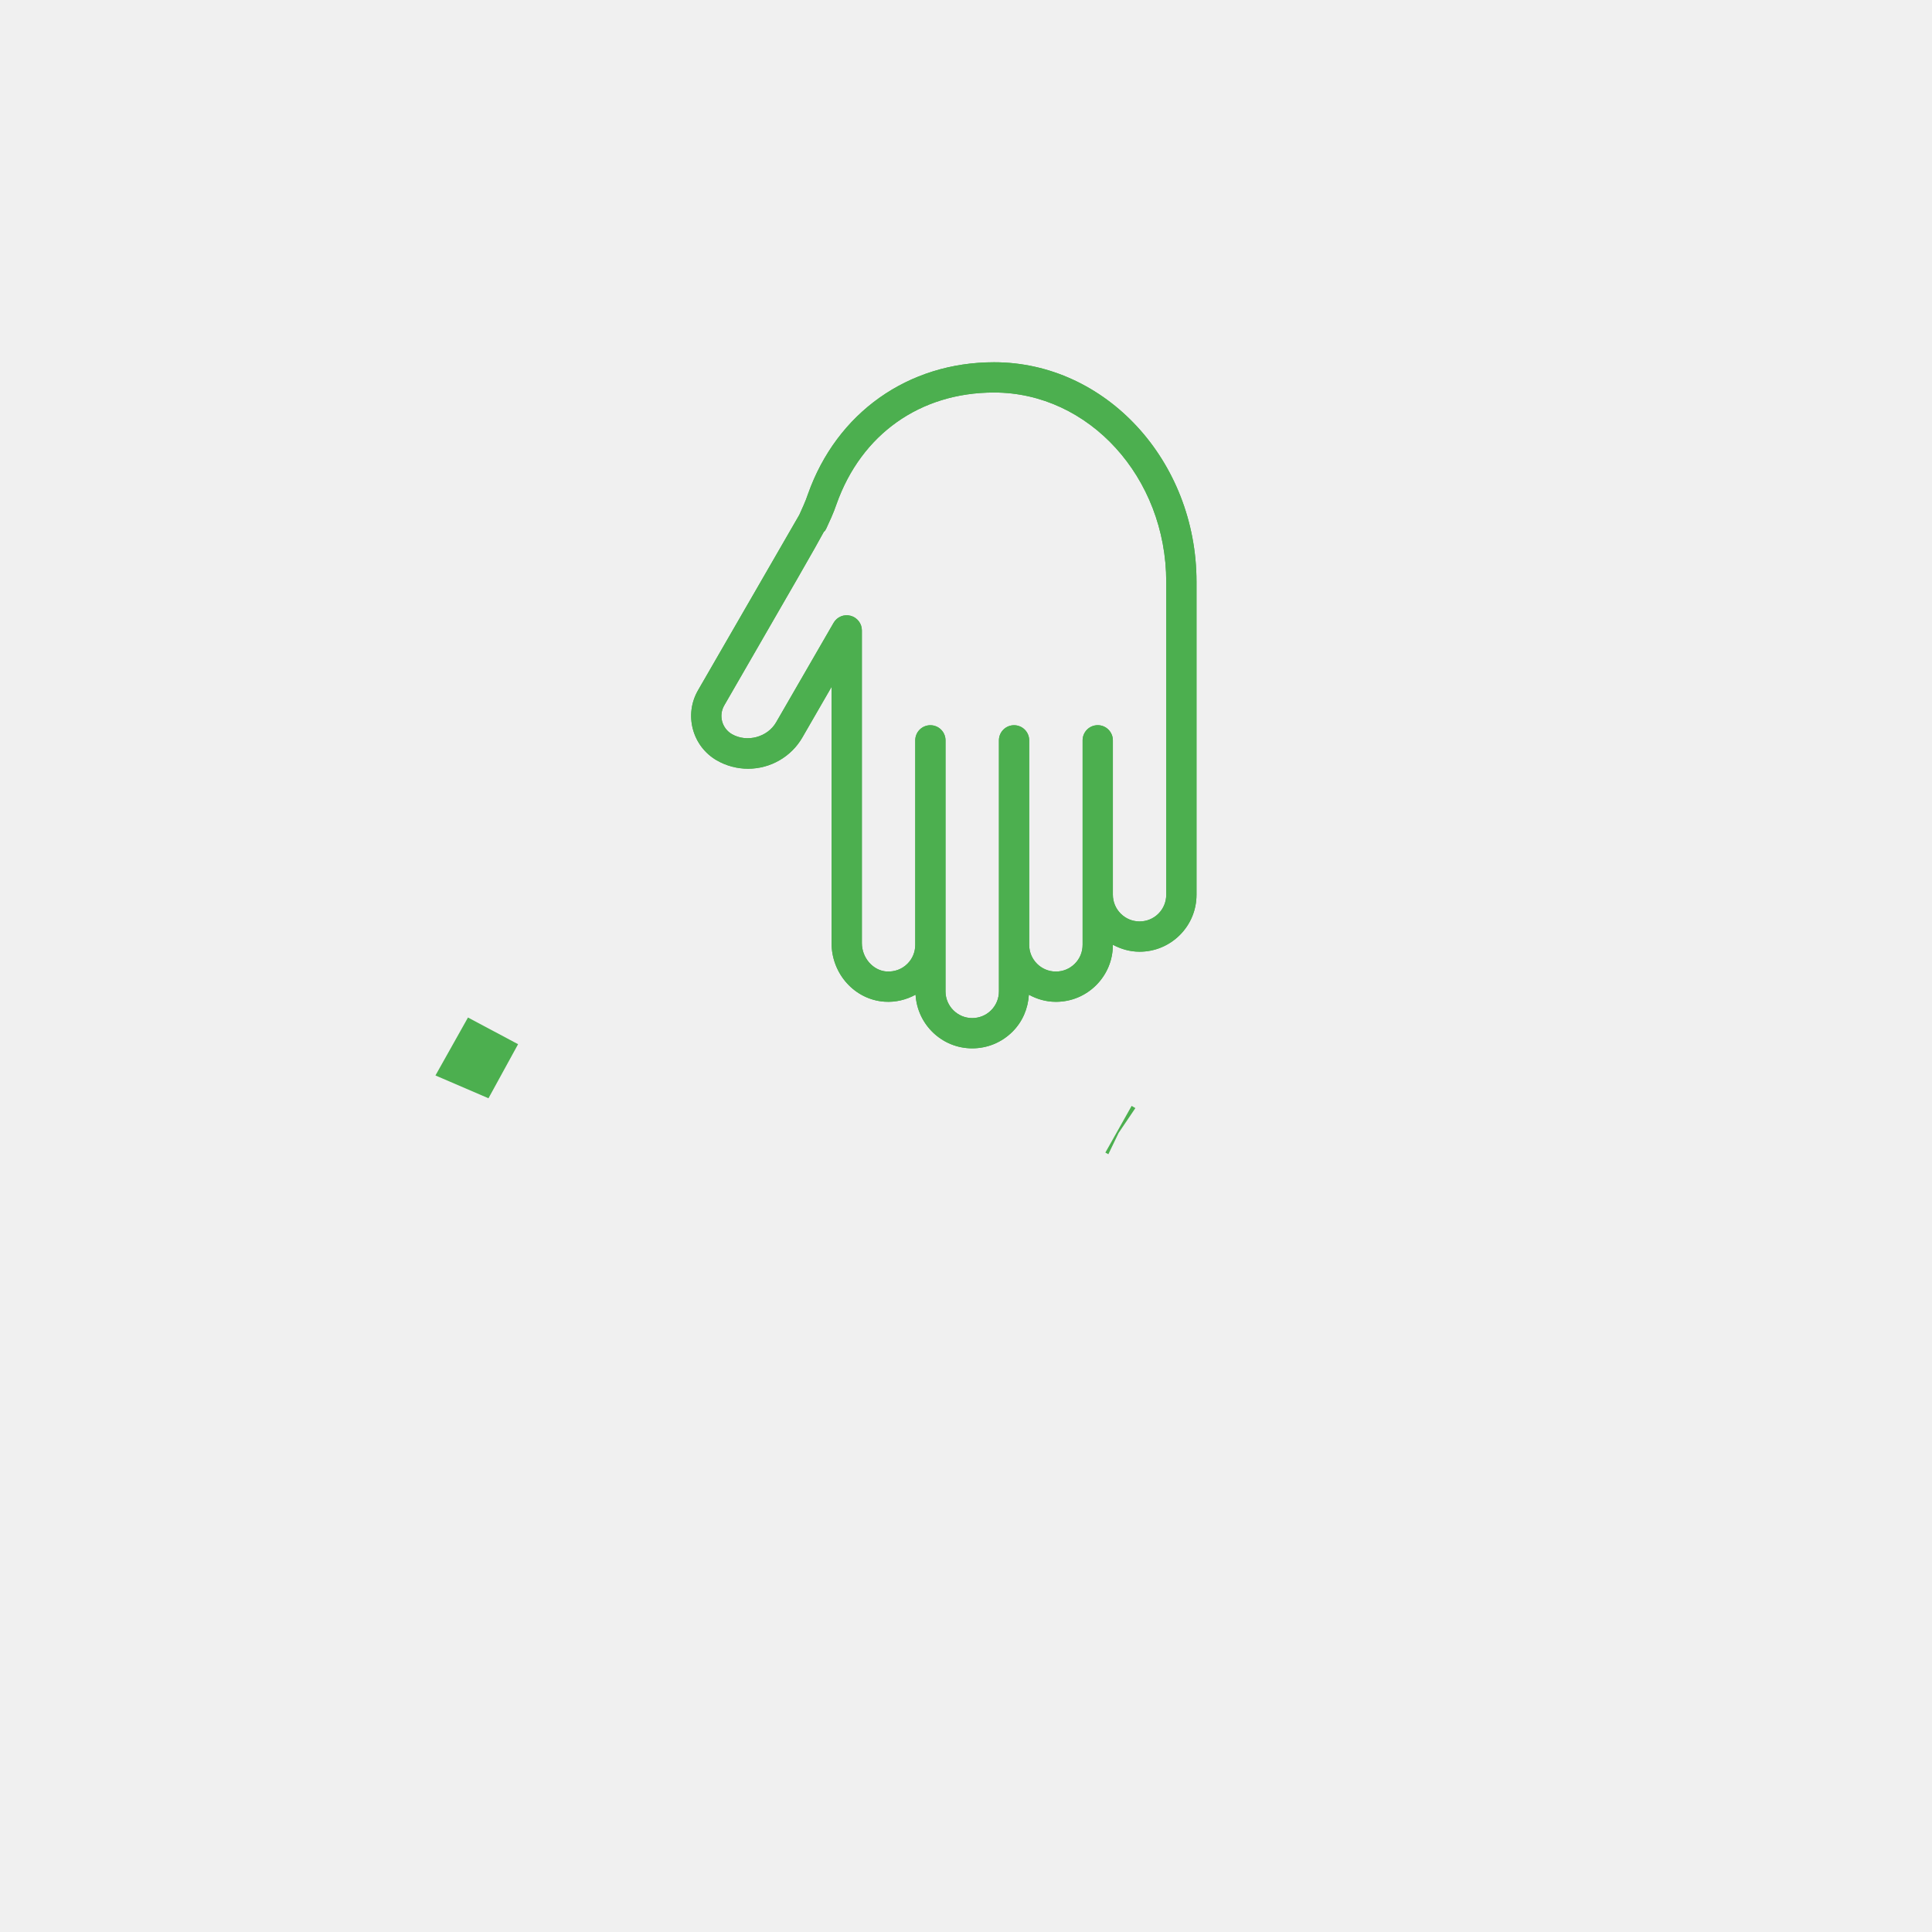
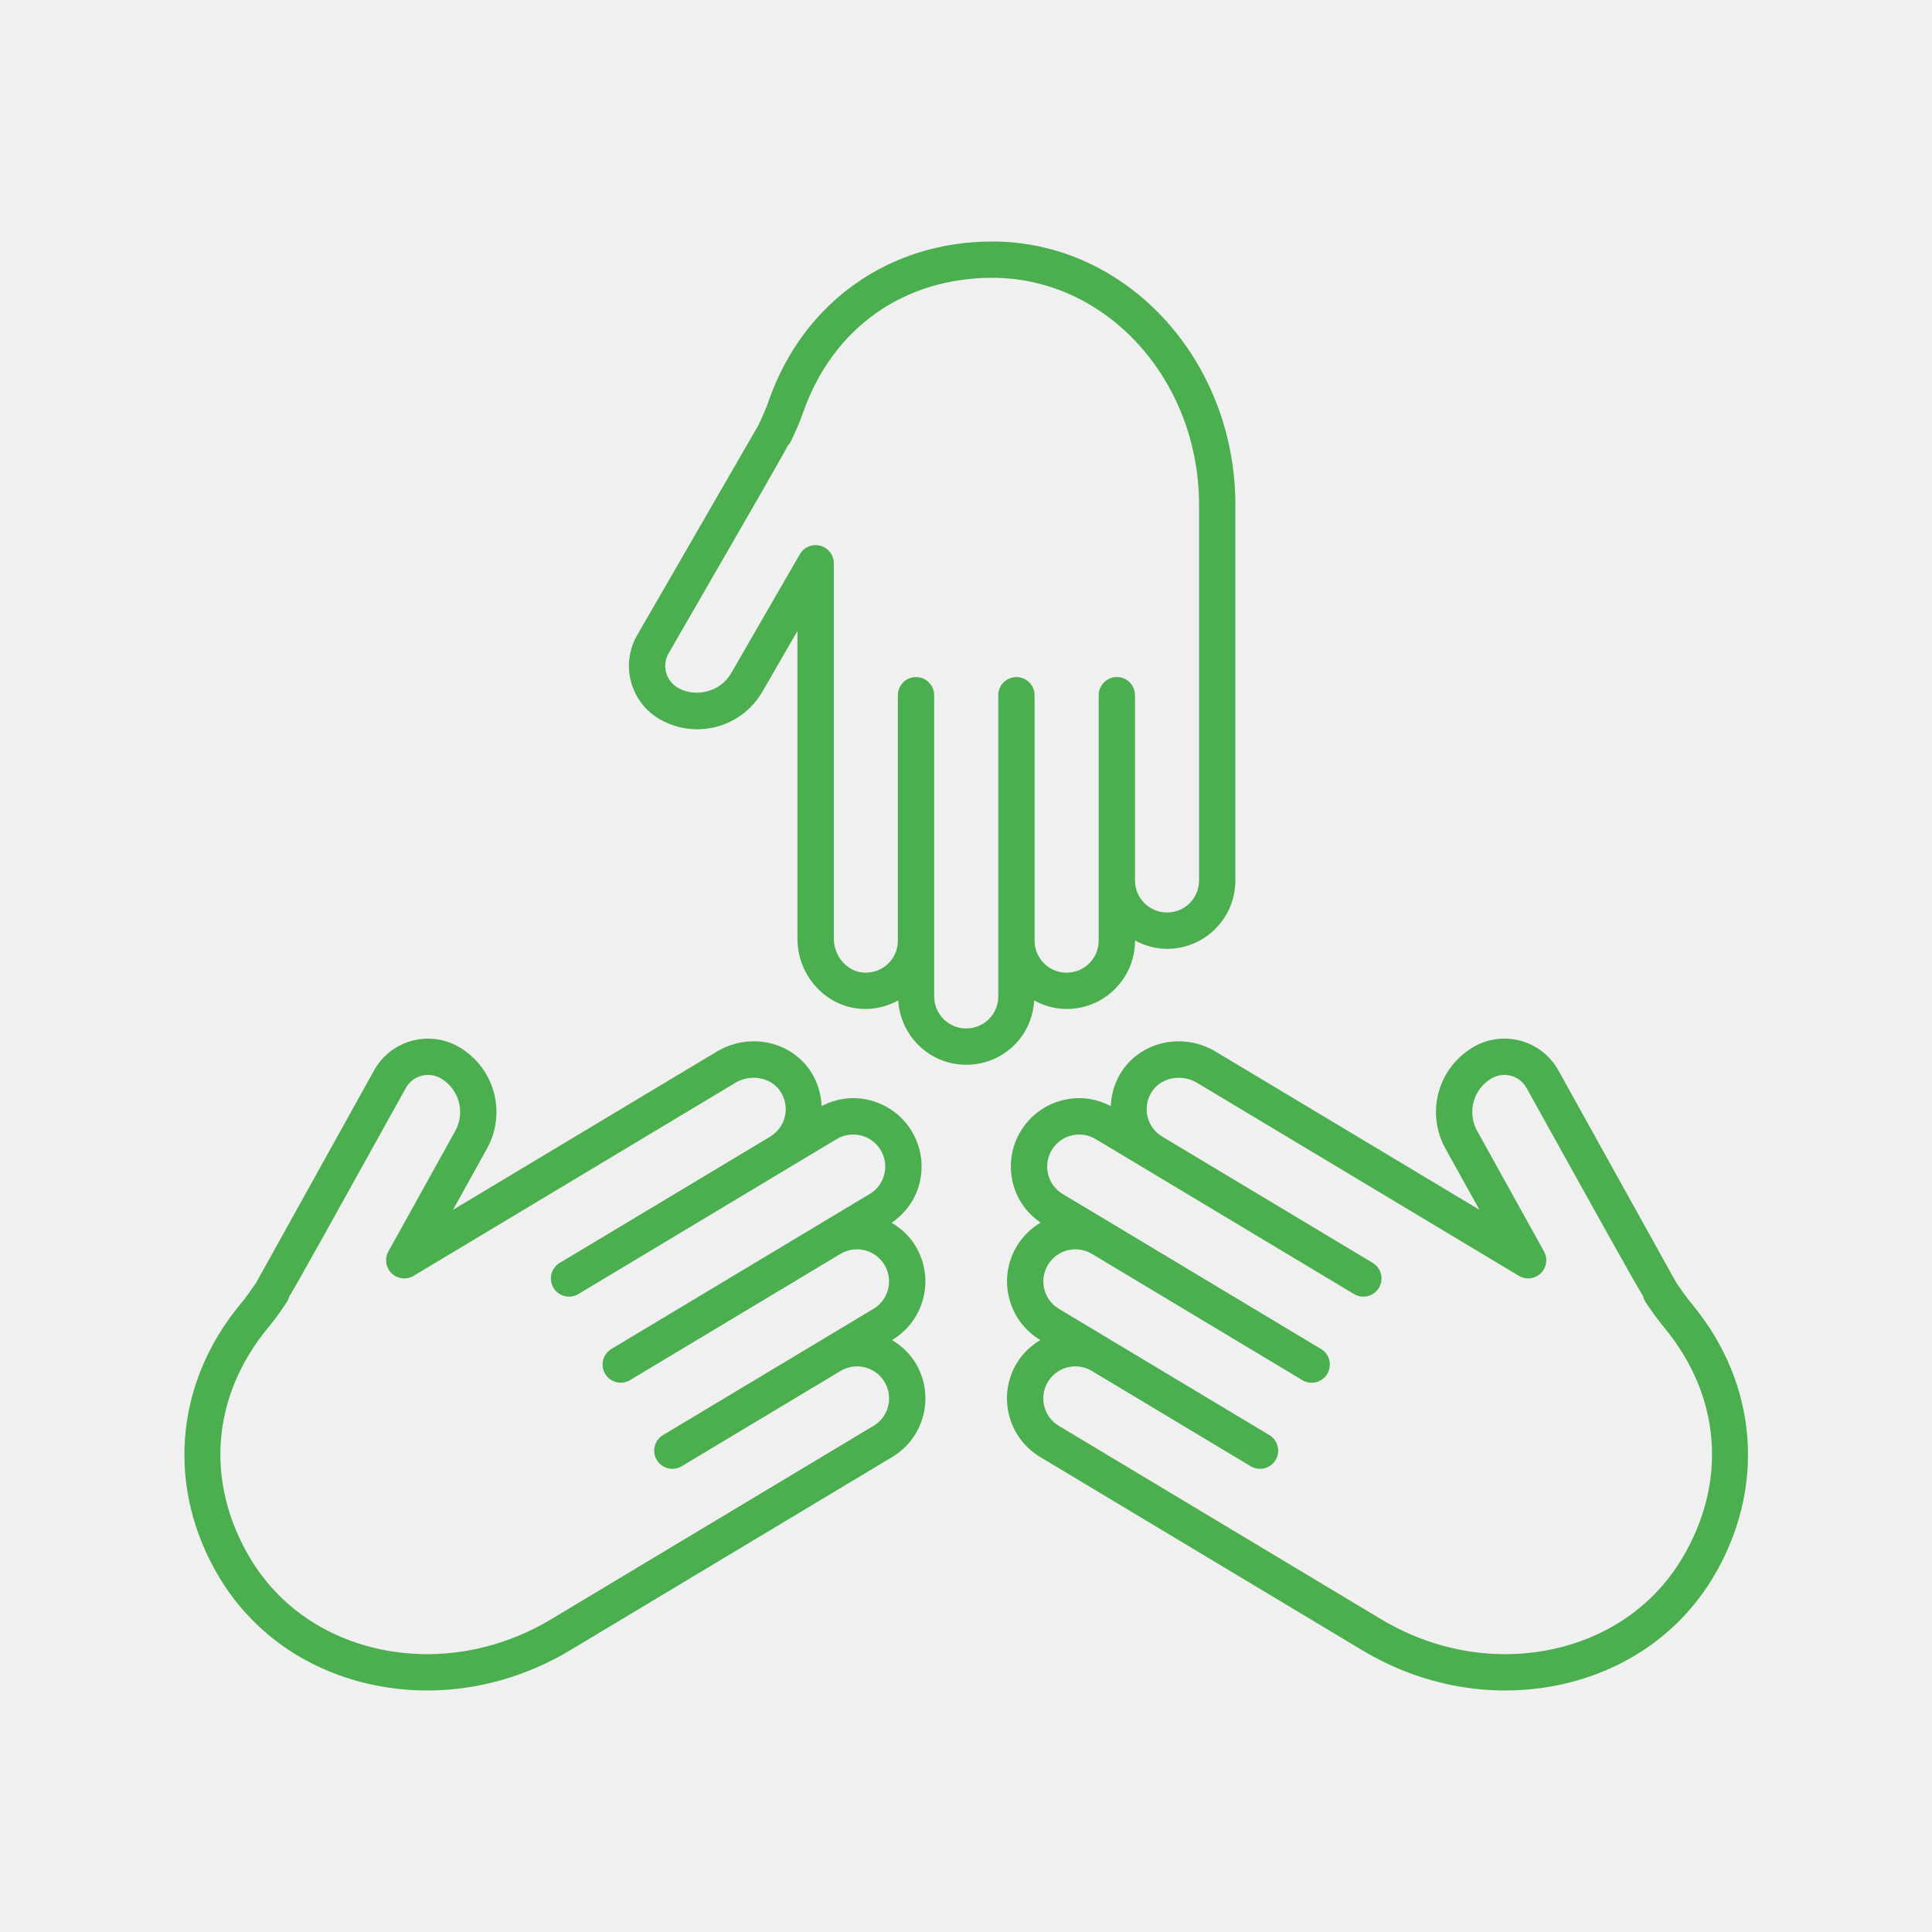
- <svg xmlns="http://www.w3.org/2000/svg" width="48" height="48" viewBox="0 0 48 48" fill="none">
-   <mask id="path-1-inside-1_16_1455" fill="white">
-     <path d="M28.312 23.645C28.071 23.645 27.847 23.578 27.649 23.472V23.475C27.649 23.854 27.501 24.209 27.234 24.476C26.967 24.743 26.612 24.89 26.233 24.89C25.989 24.89 25.762 24.823 25.562 24.713C25.541 25.06 25.403 25.384 25.156 25.631C24.889 25.898 24.533 26.046 24.154 26.046C23.402 26.046 22.791 25.454 22.747 24.713C22.515 24.839 22.251 24.905 21.98 24.887C21.24 24.839 20.66 24.199 20.66 23.431V17.065L19.935 18.321C19.659 18.801 19.142 19.099 18.586 19.099C18.315 19.099 18.047 19.028 17.809 18.892C17.514 18.721 17.303 18.446 17.215 18.117C17.127 17.788 17.172 17.444 17.343 17.149C17.343 17.149 19.715 13.041 19.86 12.789C19.877 12.751 19.926 12.641 19.968 12.547C20.008 12.458 20.042 12.366 20.074 12.274C20.79 10.254 22.561 9 24.697 9C27.47 9 29.727 11.447 29.727 14.455L29.727 22.229C29.727 22.607 29.58 22.963 29.313 23.23C29.046 23.497 28.69 23.645 28.312 23.645L28.312 23.645ZM24.697 9.752C22.861 9.752 21.398 10.789 20.783 12.525C20.744 12.636 20.703 12.746 20.655 12.853C20.516 13.164 20.516 13.164 20.477 13.209L20.472 13.205C20.278 13.57 19.703 14.566 17.994 17.525C17.924 17.646 17.905 17.787 17.941 17.922C17.978 18.057 18.064 18.17 18.185 18.24C18.559 18.454 19.07 18.316 19.283 17.945L20.711 15.473C20.796 15.326 20.968 15.254 21.134 15.299C21.298 15.343 21.413 15.492 21.413 15.662V23.431C21.413 23.798 21.689 24.114 22.029 24.137C22.225 24.147 22.408 24.081 22.545 23.944C22.67 23.82 22.739 23.653 22.739 23.475V18.394C22.739 18.186 22.907 18.018 23.115 18.018C23.323 18.018 23.491 18.186 23.491 18.394L23.491 24.63C23.491 24.996 23.789 25.294 24.154 25.294C24.332 25.294 24.499 25.225 24.624 25.1C24.749 24.975 24.818 24.808 24.818 24.63V18.394C24.818 18.186 24.986 18.018 25.194 18.018C25.402 18.018 25.57 18.186 25.57 18.394L25.57 23.417V23.475C25.57 23.841 25.867 24.138 26.233 24.138C26.411 24.138 26.577 24.069 26.703 23.944C26.828 23.819 26.897 23.653 26.897 23.475V18.394C26.897 18.186 27.065 18.017 27.273 18.017C27.481 18.017 27.649 18.186 27.649 18.394L27.649 22.229C27.649 22.595 27.946 22.893 28.312 22.893C28.489 22.893 28.656 22.824 28.781 22.699C28.906 22.574 28.975 22.407 28.975 22.229L28.975 14.455C28.975 11.862 27.056 9.752 24.697 9.752L24.697 9.752Z" />
-   </mask>
-   <path d="M28.312 23.645C28.071 23.645 27.847 23.578 27.649 23.472V23.475C27.649 23.854 27.501 24.209 27.234 24.476C26.967 24.743 26.612 24.89 26.233 24.89C25.989 24.89 25.762 24.823 25.562 24.713C25.541 25.06 25.403 25.384 25.156 25.631C24.889 25.898 24.533 26.046 24.154 26.046C23.402 26.046 22.791 25.454 22.747 24.713C22.515 24.839 22.251 24.905 21.98 24.887C21.24 24.839 20.66 24.199 20.66 23.431V17.065L19.935 18.321C19.659 18.801 19.142 19.099 18.586 19.099C18.315 19.099 18.047 19.028 17.809 18.892C17.514 18.721 17.303 18.446 17.215 18.117C17.127 17.788 17.172 17.444 17.343 17.149C17.343 17.149 19.715 13.041 19.86 12.789C19.877 12.751 19.926 12.641 19.968 12.547C20.008 12.458 20.042 12.366 20.074 12.274C20.79 10.254 22.561 9 24.697 9C27.47 9 29.727 11.447 29.727 14.455L29.727 22.229C29.727 22.607 29.58 22.963 29.313 23.23C29.046 23.497 28.69 23.645 28.312 23.645L28.312 23.645ZM24.697 9.752C22.861 9.752 21.398 10.789 20.783 12.525C20.744 12.636 20.703 12.746 20.655 12.853C20.516 13.164 20.516 13.164 20.477 13.209L20.472 13.205C20.278 13.57 19.703 14.566 17.994 17.525C17.924 17.646 17.905 17.787 17.941 17.922C17.978 18.057 18.064 18.17 18.185 18.24C18.559 18.454 19.07 18.316 19.283 17.945L20.711 15.473C20.796 15.326 20.968 15.254 21.134 15.299C21.298 15.343 21.413 15.492 21.413 15.662V23.431C21.413 23.798 21.689 24.114 22.029 24.137C22.225 24.147 22.408 24.081 22.545 23.944C22.67 23.82 22.739 23.653 22.739 23.475V18.394C22.739 18.186 22.907 18.018 23.115 18.018C23.323 18.018 23.491 18.186 23.491 18.394L23.491 24.63C23.491 24.996 23.789 25.294 24.154 25.294C24.332 25.294 24.499 25.225 24.624 25.1C24.749 24.975 24.818 24.808 24.818 24.63V18.394C24.818 18.186 24.986 18.018 25.194 18.018C25.402 18.018 25.57 18.186 25.57 18.394L25.57 23.417V23.475C25.57 23.841 25.867 24.138 26.233 24.138C26.411 24.138 26.577 24.069 26.703 23.944C26.828 23.819 26.897 23.653 26.897 23.475V18.394C26.897 18.186 27.065 18.017 27.273 18.017C27.481 18.017 27.649 18.186 27.649 18.394L27.649 22.229C27.649 22.595 27.946 22.893 28.312 22.893C28.489 22.893 28.656 22.824 28.781 22.699C28.906 22.574 28.975 22.407 28.975 22.229L28.975 14.455C28.975 11.862 27.056 9.752 24.697 9.752L24.697 9.752Z" fill="#4CAF4F" />
-   <path d="M28.312 23.645V22.311H33.022L29.01 24.78L28.312 23.645ZM27.649 23.472H26.315V21.244L28.279 22.297L27.649 23.472ZM27.234 24.476L26.291 23.533L26.293 23.532L27.234 24.476ZM25.562 24.713L24.231 24.635L24.353 22.537L26.199 23.542L25.562 24.713ZM25.156 25.631L26.099 26.573L26.099 26.574L25.156 25.631ZM22.747 24.713L22.113 23.54L23.954 22.545L24.078 24.634L22.747 24.713ZM21.98 24.887L21.894 26.218L21.893 26.218L21.98 24.887ZM20.66 17.065L19.506 16.398L21.994 12.088V17.065H20.66ZM19.935 18.321L18.779 17.656L18.781 17.654L19.935 18.321ZM17.809 18.892L17.147 20.049L17.141 20.046L17.809 18.892ZM17.215 18.117L18.503 17.771L18.503 17.773L17.215 18.117ZM17.343 17.149L16.189 16.48L16.574 15.815H17.343V17.149ZM19.86 12.789L21.074 13.34L21.048 13.398L21.016 13.453L19.86 12.789ZM19.968 12.547L18.749 12.006L18.749 12.006L19.968 12.547ZM20.074 12.274L21.331 12.719L21.331 12.719L20.074 12.274ZM29.727 14.455L28.393 14.455V14.455H29.727ZM29.727 22.229L31.06 22.229V22.229H29.727ZM29.313 23.23L30.257 24.172L30.256 24.173L29.313 23.23ZM28.312 23.645V24.978H23.601L27.613 22.509L28.312 23.645ZM24.697 9.752V8.419H26.464L25.979 10.118L24.697 9.752ZM20.783 12.525L22.04 12.97L22.039 12.973L20.783 12.525ZM20.655 12.853L21.873 13.395L21.873 13.396L20.655 12.853ZM20.477 13.209L21.481 14.086L20.609 15.085L19.606 14.218L20.477 13.209ZM20.472 13.205L19.294 12.58L20.077 11.102L21.344 12.196L20.472 13.205ZM17.994 17.525L19.149 18.192L19.148 18.193L17.994 17.525ZM17.941 17.922L16.654 18.269L16.653 18.265L17.941 17.922ZM18.185 18.24L17.521 19.396L17.518 19.395L18.185 18.24ZM19.283 17.945L18.127 17.281L18.129 17.278L19.283 17.945ZM20.711 15.473L19.556 14.807L19.557 14.805L20.711 15.473ZM21.134 15.299L20.789 16.587L20.786 16.586L21.134 15.299ZM22.029 24.137L21.959 25.468L21.95 25.468L21.942 25.467L22.029 24.137ZM22.545 23.944L23.488 24.887L23.487 24.888L22.545 23.944ZM23.491 18.394H24.825V18.394L23.491 18.394ZM23.491 24.63H22.158V24.63L23.491 24.63ZM24.624 25.1L25.568 26.042L25.566 26.044L24.624 25.1ZM25.57 18.394H26.904V18.394L25.57 18.394ZM25.57 23.417H24.237V23.417L25.57 23.417ZM26.703 23.944L27.645 24.887L27.644 24.888L26.703 23.944ZM27.649 18.394H28.983V18.394L27.649 18.394ZM27.649 22.229H26.315V22.229L27.649 22.229ZM28.781 22.699L29.724 23.642L29.723 23.643L28.781 22.699ZM28.975 22.229H27.641V22.229L28.975 22.229ZM28.975 14.455H30.308V14.455L28.975 14.455ZM24.697 9.752V11.086H22.929L23.415 9.386L24.697 9.752ZM28.312 24.978C27.821 24.978 27.382 24.842 27.019 24.647L28.279 22.297C28.296 22.306 28.307 22.31 28.311 22.311C28.315 22.312 28.314 22.311 28.312 22.311V24.978ZM28.982 23.472V23.475H26.315V23.472H28.982ZM28.982 23.475C28.982 24.206 28.695 24.902 28.176 25.42L26.293 23.532C26.302 23.522 26.307 23.514 26.31 23.508C26.312 23.501 26.315 23.491 26.315 23.475H28.982ZM28.177 25.419C27.66 25.936 26.965 26.224 26.233 26.224V23.557C26.248 23.557 26.259 23.554 26.265 23.551C26.272 23.549 26.281 23.544 26.291 23.533L28.177 25.419ZM26.233 26.224C25.736 26.224 25.292 26.084 24.924 25.884L26.199 23.542C26.217 23.552 26.228 23.555 26.232 23.556C26.236 23.557 26.236 23.557 26.233 23.557V26.224ZM26.893 24.791C26.854 25.447 26.588 26.084 26.099 26.573L24.212 24.689C24.217 24.684 24.22 24.679 24.223 24.674C24.225 24.668 24.23 24.656 24.231 24.635L26.893 24.791ZM26.099 26.574C25.581 27.091 24.886 27.379 24.154 27.379V24.712C24.17 24.712 24.18 24.709 24.187 24.706C24.194 24.704 24.203 24.699 24.213 24.688L26.099 26.574ZM24.154 27.379C22.683 27.379 21.501 26.224 21.416 24.792L24.078 24.634C24.08 24.657 24.089 24.676 24.105 24.692C24.113 24.7 24.121 24.705 24.128 24.707C24.135 24.71 24.143 24.712 24.154 24.712V27.379ZM23.381 25.886C22.951 26.119 22.44 26.253 21.894 26.218L22.065 23.557C22.065 23.557 22.068 23.557 22.075 23.555C22.083 23.554 22.096 23.549 22.113 23.54L23.381 25.886ZM21.893 26.218C20.412 26.121 19.327 24.862 19.327 23.431H21.994C21.994 23.476 22.01 23.511 22.03 23.534C22.05 23.556 22.064 23.557 22.067 23.557L21.893 26.218ZM19.327 23.431V17.065H21.994V23.431H19.327ZM21.815 17.731L21.09 18.987L18.781 17.654L19.506 16.398L21.815 17.731ZM21.091 18.985C20.576 19.881 19.617 20.433 18.586 20.433V17.766C18.668 17.766 18.742 17.721 18.779 17.656L21.091 18.985ZM18.586 20.433C18.082 20.433 17.585 20.3 17.147 20.049L18.472 17.735C18.508 17.756 18.548 17.766 18.586 17.766V20.433ZM17.141 20.046C16.542 19.699 16.107 19.134 15.927 18.461L18.503 17.773C18.502 17.768 18.498 17.76 18.492 17.752C18.486 17.744 18.48 17.739 18.478 17.739L17.141 20.046ZM15.927 18.463C15.747 17.791 15.841 17.082 16.189 16.48L18.497 17.817C18.499 17.814 18.502 17.806 18.504 17.795C18.505 17.784 18.504 17.776 18.503 17.771L15.927 18.463ZM17.343 15.815C16.689 15.987 16.2 16.463 16.196 16.469C16.195 16.471 16.193 16.474 16.192 16.475C16.192 16.476 16.191 16.477 16.191 16.477C16.191 16.477 16.191 16.478 16.191 16.478C16.191 16.478 16.191 16.478 16.191 16.477C16.192 16.476 16.194 16.473 16.196 16.469C16.2 16.462 16.207 16.45 16.215 16.435C16.233 16.405 16.258 16.361 16.291 16.305C16.356 16.192 16.449 16.031 16.561 15.836C16.786 15.447 17.087 14.926 17.392 14.397C18.005 13.337 18.632 12.25 18.703 12.126L21.016 13.453C20.943 13.581 20.312 14.674 19.702 15.73C19.396 16.259 19.095 16.781 18.871 17.17C18.758 17.364 18.665 17.526 18.6 17.639C18.567 17.695 18.542 17.739 18.524 17.77C18.515 17.785 18.509 17.796 18.504 17.804C18.502 17.808 18.5 17.812 18.498 17.814C18.498 17.815 18.497 17.817 18.496 17.818C18.496 17.818 18.495 17.82 18.494 17.822C18.494 17.823 18.492 17.826 18.49 17.828C18.487 17.834 17.997 18.311 17.343 18.482V15.815ZM18.645 12.239C18.66 12.206 18.707 12.102 18.749 12.006L21.186 13.089C21.145 13.181 21.094 13.296 21.074 13.34L18.645 12.239ZM18.749 12.006C18.768 11.964 18.788 11.911 18.818 11.828L21.331 12.719C21.295 12.821 21.247 12.952 21.186 13.089L18.749 12.006ZM18.818 11.829C19.721 9.279 21.994 7.667 24.697 7.667V10.333C23.128 10.333 21.859 11.23 21.331 12.719L18.818 11.829ZM24.697 7.667C28.306 7.667 31.06 10.814 31.06 14.455H28.393C28.393 12.08 26.634 10.333 24.697 10.333V7.667ZM31.06 14.455L31.06 22.229L28.394 22.229L28.393 14.455L31.06 14.455ZM31.06 22.229C31.06 22.96 30.773 23.655 30.257 24.172L28.369 22.288C28.38 22.278 28.385 22.269 28.388 22.262C28.391 22.255 28.394 22.244 28.394 22.229H31.06ZM30.256 24.173C29.738 24.691 29.044 24.978 28.312 24.978V22.311C28.327 22.311 28.337 22.308 28.344 22.306C28.351 22.303 28.36 22.298 28.37 22.288L30.256 24.173ZM27.613 22.509L27.613 22.509L29.01 24.78L29.01 24.78L27.613 22.509ZM24.697 11.085C23.429 11.085 22.468 11.764 22.04 12.97L19.526 12.08C20.329 9.814 22.294 8.419 24.697 8.419V11.085ZM22.039 12.973C21.997 13.091 21.942 13.24 21.873 13.395L19.437 12.311C19.464 12.251 19.491 12.18 19.527 12.077L22.039 12.973ZM21.873 13.396C21.812 13.533 21.761 13.649 21.722 13.727C21.697 13.776 21.658 13.851 21.601 13.934C21.543 14.018 21.486 14.081 21.481 14.086L19.473 12.332C19.476 12.328 19.475 12.329 19.474 12.331C19.472 12.334 19.466 12.34 19.46 12.348C19.453 12.357 19.444 12.368 19.434 12.381C19.424 12.394 19.413 12.408 19.403 12.423C19.382 12.454 19.366 12.48 19.355 12.5C19.344 12.519 19.338 12.532 19.336 12.535C19.335 12.538 19.336 12.536 19.34 12.527C19.345 12.517 19.351 12.504 19.36 12.484C19.368 12.464 19.379 12.441 19.392 12.412C19.405 12.383 19.42 12.349 19.437 12.31L21.873 13.396ZM19.606 14.218L19.601 14.214L21.344 12.196L21.349 12.2L19.606 14.218ZM21.65 13.829C21.442 14.223 20.846 15.254 19.149 18.192L16.84 16.858C18.56 13.879 19.115 12.917 19.294 12.58L21.65 13.829ZM19.148 18.193C19.255 18.009 19.285 17.786 19.23 17.58L16.653 18.265C16.526 17.788 16.593 17.284 16.84 16.857L19.148 18.193ZM19.229 17.575C19.174 17.372 19.039 17.193 18.852 17.085L17.518 19.395C17.09 19.147 16.781 18.742 16.654 18.269L19.229 17.575ZM18.849 17.084C18.697 16.997 18.55 16.997 18.448 17.024C18.346 17.052 18.216 17.126 18.127 17.281L20.44 18.609C19.859 19.621 18.531 19.976 17.521 19.396L18.849 17.084ZM18.129 17.278L19.556 14.807L21.865 16.14L20.438 18.612L18.129 17.278ZM19.557 14.805C19.942 14.14 20.728 13.807 21.482 14.012L20.786 16.586C21.209 16.7 21.65 16.512 21.864 16.142L19.557 14.805ZM21.479 14.011C22.227 14.211 22.746 14.889 22.746 15.662H20.079C20.079 16.095 20.37 16.474 20.789 16.587L21.479 14.011ZM22.746 15.662V23.431H20.079V15.662H22.746ZM22.746 23.431C22.746 23.279 22.69 23.141 22.597 23.036C22.505 22.93 22.342 22.821 22.117 22.806L21.942 25.467C20.819 25.393 20.079 24.416 20.079 23.431H22.746ZM22.1 22.805C21.942 22.797 21.75 22.855 21.603 23.001L23.487 24.888C23.066 25.308 22.508 25.497 21.959 25.468L22.1 22.805ZM21.603 23.002C21.476 23.128 21.406 23.301 21.406 23.475H24.072C24.072 24.005 23.864 24.511 23.488 24.887L21.603 23.002ZM21.406 23.475V18.394H24.072V23.475H21.406ZM21.406 18.394C21.406 17.45 22.171 16.684 23.115 16.684V19.351C23.644 19.351 24.072 18.922 24.072 18.394H21.406ZM23.115 16.684C24.059 16.684 24.825 17.449 24.825 18.394H22.158C22.158 18.923 22.587 19.351 23.115 19.351V16.684ZM24.825 18.394L24.825 24.63L22.158 24.63L22.158 18.394L24.825 18.394ZM24.825 24.63C24.825 24.259 24.525 23.96 24.154 23.96V26.627C23.052 26.627 22.158 25.732 22.158 24.63H24.825ZM24.154 23.96C23.981 23.96 23.808 24.03 23.682 24.156L25.566 26.044C25.189 26.419 24.683 26.627 24.154 26.627V23.96ZM23.68 24.158C23.554 24.284 23.484 24.457 23.484 24.63H26.151C26.151 25.159 25.944 25.665 25.568 26.042L23.68 24.158ZM23.484 24.63V18.394H26.151V24.63H23.484ZM23.484 18.394C23.484 17.45 24.249 16.684 25.194 16.684V19.351C25.723 19.351 26.151 18.922 26.151 18.394H23.484ZM25.194 16.684C26.138 16.684 26.904 17.449 26.904 18.394H24.237C24.237 18.923 24.666 19.351 25.194 19.351V16.684ZM26.904 18.394L26.903 23.417L24.237 23.417L24.237 18.394L26.904 18.394ZM26.903 23.417V23.475H24.237V23.417H26.903ZM26.903 23.475C26.903 23.104 26.603 22.805 26.233 22.805V25.471C25.132 25.471 24.237 24.578 24.237 23.475H26.903ZM26.233 22.805C26.056 22.805 25.885 22.877 25.762 22.999L27.644 24.888C27.27 25.261 26.765 25.471 26.233 25.471V22.805ZM25.761 23C25.634 23.127 25.563 23.301 25.563 23.475H28.23C28.23 24.004 28.022 24.511 27.645 24.887L25.761 23ZM25.563 23.475V18.394H28.23V23.475H25.563ZM25.563 18.394C25.563 17.45 26.328 16.684 27.273 16.684V19.351C27.802 19.351 28.23 18.922 28.23 18.394H25.563ZM27.273 16.684C28.216 16.684 28.983 17.449 28.983 18.394H26.316C26.316 18.922 26.745 19.351 27.273 19.351V16.684ZM28.983 18.394L28.982 22.229L26.315 22.229L26.316 18.393L28.983 18.394ZM28.982 22.229C28.982 21.859 28.683 21.559 28.312 21.559V24.226C27.209 24.226 26.315 23.331 26.315 22.229H28.982ZM28.312 21.559C28.137 21.559 27.964 21.63 27.839 21.755L29.723 23.643C29.348 24.017 28.842 24.226 28.312 24.226V21.559ZM27.838 21.756C27.711 21.883 27.641 22.056 27.641 22.229H30.308C30.308 22.757 30.101 23.264 29.724 23.642L27.838 21.756ZM27.641 22.229L27.642 14.455L30.308 14.455L30.308 22.229L27.641 22.229ZM27.642 14.455C27.642 12.477 26.203 11.086 24.697 11.086V8.419C27.908 8.419 30.308 11.247 30.308 14.455H27.642ZM23.415 9.386L23.415 9.386L25.979 10.118L25.979 10.119L23.415 9.386Z" fill="#4CAF4F" mask="url(#path-1-inside-1_16_1455)" />
-   <path d="M11.963 26.214L11.888 26.174C11.87 26.206 11.821 26.294 11.747 26.426C11.774 26.439 11.799 26.451 11.826 26.461C11.87 26.38 11.917 26.298 11.963 26.214Z" fill="#4CAF4F" stroke="#4CAF4F" stroke-width="1.333" />
-   <path d="M27.826 28.076L27.828 28.077C27.83 28.078 27.832 28.081 27.835 28.083C27.832 28.081 27.829 28.078 27.826 28.076Z" fill="#4CAF4F" stroke="#4CAF4F" stroke-width="1.333" />
+ <svg xmlns="http://www.w3.org/2000/svg" width="48" height="48" viewBox="4.15 4 40 40" fill="none">
+   <path d="M28.312 23.645C28.071 23.645 27.847 23.578 27.649 23.472V23.475C27.649 23.854 27.501 24.209 27.234 24.476C26.967 24.743 26.612 24.89 26.233 24.89C25.989 24.89 25.762 24.822 25.562 24.713C25.541 25.06 25.403 25.384 25.156 25.631C24.889 25.898 24.533 26.045 24.154 26.045C23.402 26.045 22.791 25.454 22.747 24.713C22.515 24.839 22.251 24.905 21.98 24.887C21.24 24.839 20.66 24.199 20.66 23.431V17.064L19.935 18.32C19.659 18.801 19.142 19.099 18.586 19.099C18.315 19.099 18.047 19.028 17.809 18.892C17.514 18.721 17.303 18.446 17.215 18.117C17.127 17.788 17.172 17.444 17.343 17.149C17.343 17.149 19.715 13.041 19.86 12.789C19.877 12.751 19.926 12.641 19.968 12.547C20.008 12.458 20.042 12.366 20.074 12.274C20.79 10.254 22.561 9 24.697 9C27.47 9 29.727 11.447 29.727 14.455L29.727 22.229C29.727 22.607 29.58 22.963 29.313 23.23C29.046 23.497 28.69 23.645 28.312 23.645L28.312 23.645ZM24.697 9.752C22.861 9.752 21.398 10.789 20.783 12.525C20.744 12.635 20.703 12.746 20.655 12.853C20.516 13.164 20.516 13.164 20.477 13.209L20.472 13.205C20.278 13.57 19.703 14.566 17.994 17.525C17.924 17.646 17.905 17.787 17.941 17.922C17.978 18.057 18.064 18.17 18.185 18.24C18.559 18.454 19.07 18.316 19.283 17.945L20.711 15.473C20.796 15.326 20.968 15.254 21.134 15.299C21.298 15.343 21.413 15.492 21.413 15.662V23.431C21.413 23.798 21.689 24.114 22.029 24.137C22.225 24.147 22.408 24.081 22.545 23.944C22.67 23.819 22.739 23.653 22.739 23.475V18.394C22.739 18.186 22.907 18.018 23.115 18.018C23.323 18.018 23.491 18.186 23.491 18.394L23.491 24.63C23.491 24.996 23.789 25.293 24.154 25.293C24.332 25.293 24.499 25.225 24.624 25.1C24.749 24.975 24.818 24.808 24.818 24.63V18.394C24.818 18.186 24.986 18.018 25.194 18.018C25.402 18.018 25.57 18.186 25.57 18.394L25.57 23.417V23.475C25.57 23.841 25.867 24.138 26.233 24.138C26.411 24.138 26.577 24.069 26.703 23.944C26.828 23.819 26.897 23.653 26.897 23.475V18.394C26.897 18.186 27.065 18.017 27.273 18.017C27.481 18.017 27.649 18.186 27.649 18.394L27.649 22.229C27.649 22.595 27.946 22.892 28.312 22.892C28.489 22.892 28.656 22.823 28.781 22.699C28.906 22.574 28.975 22.407 28.975 22.229L28.975 14.455C28.975 11.862 27.056 9.752 24.697 9.752L24.697 9.752Z" fill="#4CAF4F" />
+   <path d="M13.529 29.048L18.989 25.773C19.647 25.377 20.494 25.545 20.916 26.155C21.07 26.378 21.149 26.636 21.161 26.9C21.365 26.794 21.586 26.736 21.812 26.736C21.927 26.736 22.043 26.75 22.158 26.779C22.524 26.871 22.834 27.1 23.028 27.424C23.223 27.749 23.279 28.129 23.188 28.495C23.103 28.835 22.897 29.12 22.61 29.316C22.811 29.434 22.984 29.595 23.107 29.801C23.301 30.125 23.358 30.506 23.267 30.872C23.175 31.239 22.946 31.548 22.621 31.743L22.619 31.744C22.816 31.862 22.986 32.022 23.108 32.224C23.302 32.549 23.359 32.929 23.267 33.296C23.176 33.663 22.946 33.972 22.622 34.166L15.956 38.166C14.712 38.912 13.273 39.169 11.906 38.89C10.527 38.608 9.385 37.816 8.69 36.658C7.591 34.826 7.756 32.662 9.119 31.01C9.182 30.935 9.243 30.858 9.299 30.778C9.358 30.694 9.427 30.595 9.451 30.561C9.592 30.309 11.895 26.16 11.895 26.161C12.127 25.741 12.563 25.504 13.012 25.504C13.222 25.504 13.435 25.555 13.631 25.664C13.868 25.797 14.067 25.99 14.207 26.222C14.493 26.699 14.503 27.296 14.233 27.78L13.529 29.048ZM13.562 26.609C13.489 26.487 13.388 26.39 13.266 26.321C13.012 26.181 12.693 26.272 12.553 26.525C10.905 29.494 10.343 30.505 10.127 30.865L10.132 30.867C10.113 30.927 10.113 30.927 9.915 31.21C9.848 31.306 9.774 31.398 9.7 31.489C8.527 32.909 8.391 34.697 9.335 36.271C9.92 37.246 10.886 37.914 12.057 38.153C13.239 38.394 14.486 38.17 15.568 37.521L22.235 33.521C22.388 33.43 22.495 33.285 22.538 33.113C22.581 32.942 22.554 32.763 22.463 32.611C22.275 32.298 21.866 32.195 21.553 32.384L18.264 34.357C18.086 34.464 17.855 34.406 17.748 34.228C17.641 34.05 17.699 33.819 17.877 33.712L21.166 31.739L22.234 31.098C22.387 31.006 22.494 30.861 22.537 30.69C22.58 30.518 22.553 30.34 22.462 30.188C22.274 29.874 21.865 29.772 21.552 29.96L17.195 32.574C17.016 32.681 16.786 32.623 16.679 32.445C16.572 32.267 16.63 32.036 16.808 31.929L22.155 28.721C22.308 28.63 22.415 28.485 22.458 28.313C22.501 28.142 22.474 27.963 22.383 27.811C22.292 27.659 22.147 27.552 21.975 27.509C21.802 27.466 21.625 27.493 21.473 27.584L20.483 28.177C20.483 28.177 20.483 28.178 20.483 28.178H20.482L16.125 30.792C15.947 30.899 15.716 30.841 15.609 30.663C15.502 30.485 15.56 30.254 15.738 30.147L20.095 27.533C20.247 27.441 20.355 27.296 20.398 27.125C20.445 26.937 20.409 26.745 20.298 26.584C20.104 26.304 19.69 26.229 19.376 26.418L12.714 30.415C12.568 30.502 12.381 30.48 12.259 30.363C12.136 30.244 12.109 30.058 12.191 29.91L13.576 27.414C13.715 27.164 13.71 26.856 13.562 26.609L13.562 26.609Z" fill="#4CAF4F" />
+   <path d="M39.618 36.658C38.924 37.816 37.782 38.608 36.403 38.89C35.035 39.169 33.597 38.912 32.353 38.166L25.686 34.166C25.362 33.971 25.132 33.662 25.04 33.295C24.949 32.929 25.006 32.548 25.2 32.224C25.322 32.022 25.492 31.862 25.689 31.744L25.687 31.743C25.363 31.548 25.133 31.239 25.042 30.872C24.95 30.506 25.007 30.125 25.202 29.8C25.327 29.592 25.499 29.429 25.695 29.313C25.41 29.117 25.205 28.833 25.121 28.496C25.029 28.129 25.086 27.748 25.28 27.424C25.475 27.1 25.784 26.87 26.151 26.779C26.265 26.75 26.381 26.736 26.497 26.736C26.722 26.736 26.944 26.794 27.147 26.9C27.16 26.636 27.238 26.377 27.392 26.155C27.815 25.546 28.661 25.377 29.32 25.773L34.78 29.047L34.076 27.78C33.806 27.296 33.816 26.699 34.102 26.222C34.242 25.989 34.441 25.796 34.679 25.663C34.875 25.554 35.087 25.503 35.296 25.503C35.745 25.503 36.182 25.74 36.414 26.16C37.224 27.619 38.751 30.369 38.858 30.561C38.881 30.595 38.95 30.694 39.01 30.778C39.066 30.858 39.127 30.934 39.19 31.01C40.553 32.662 40.717 34.826 39.618 36.658L39.618 36.658ZM38.609 31.489C38.534 31.398 38.461 31.306 38.394 31.21C38.19 30.922 38.185 30.914 38.17 30.838C37.932 30.445 37.351 29.4 35.755 26.525C35.616 26.273 35.297 26.18 35.044 26.32C34.92 26.39 34.819 26.487 34.746 26.609C34.599 26.856 34.593 27.164 34.733 27.414L36.117 29.91C36.2 30.058 36.172 30.244 36.05 30.362C35.928 30.481 35.742 30.502 35.595 30.414L28.933 26.418C28.619 26.23 28.205 26.303 28.011 26.584C27.899 26.745 27.863 26.937 27.91 27.125C27.953 27.296 28.061 27.441 28.213 27.532C28.214 27.533 28.214 27.533 28.214 27.533L32.57 30.146C32.748 30.253 32.806 30.484 32.699 30.663C32.592 30.841 32.362 30.899 32.183 30.792L26.835 27.584C26.683 27.492 26.505 27.466 26.333 27.509C26.161 27.552 26.017 27.659 25.925 27.811C25.834 27.963 25.808 28.142 25.85 28.313C25.893 28.485 26.001 28.63 26.153 28.721L27.194 29.345L31.5 31.929C31.679 32.036 31.736 32.267 31.629 32.446C31.522 32.623 31.292 32.681 31.113 32.574L26.756 29.96C26.443 29.772 26.035 29.874 25.846 30.188C25.755 30.34 25.729 30.519 25.771 30.69C25.814 30.862 25.922 31.006 26.074 31.098L27.142 31.739L30.431 33.712C30.609 33.819 30.667 34.05 30.56 34.228C30.453 34.406 30.222 34.464 30.044 34.357L26.755 32.384C26.603 32.293 26.425 32.266 26.253 32.309C26.081 32.352 25.936 32.459 25.845 32.611C25.754 32.764 25.727 32.942 25.77 33.113C25.812 33.285 25.92 33.43 26.073 33.521L32.739 37.521C33.821 38.17 35.069 38.395 36.251 38.153C37.421 37.914 38.388 37.246 38.972 36.271C39.917 34.697 39.782 32.909 38.609 31.489L38.609 31.489Z" fill="#4CAF4F" />
</svg>
